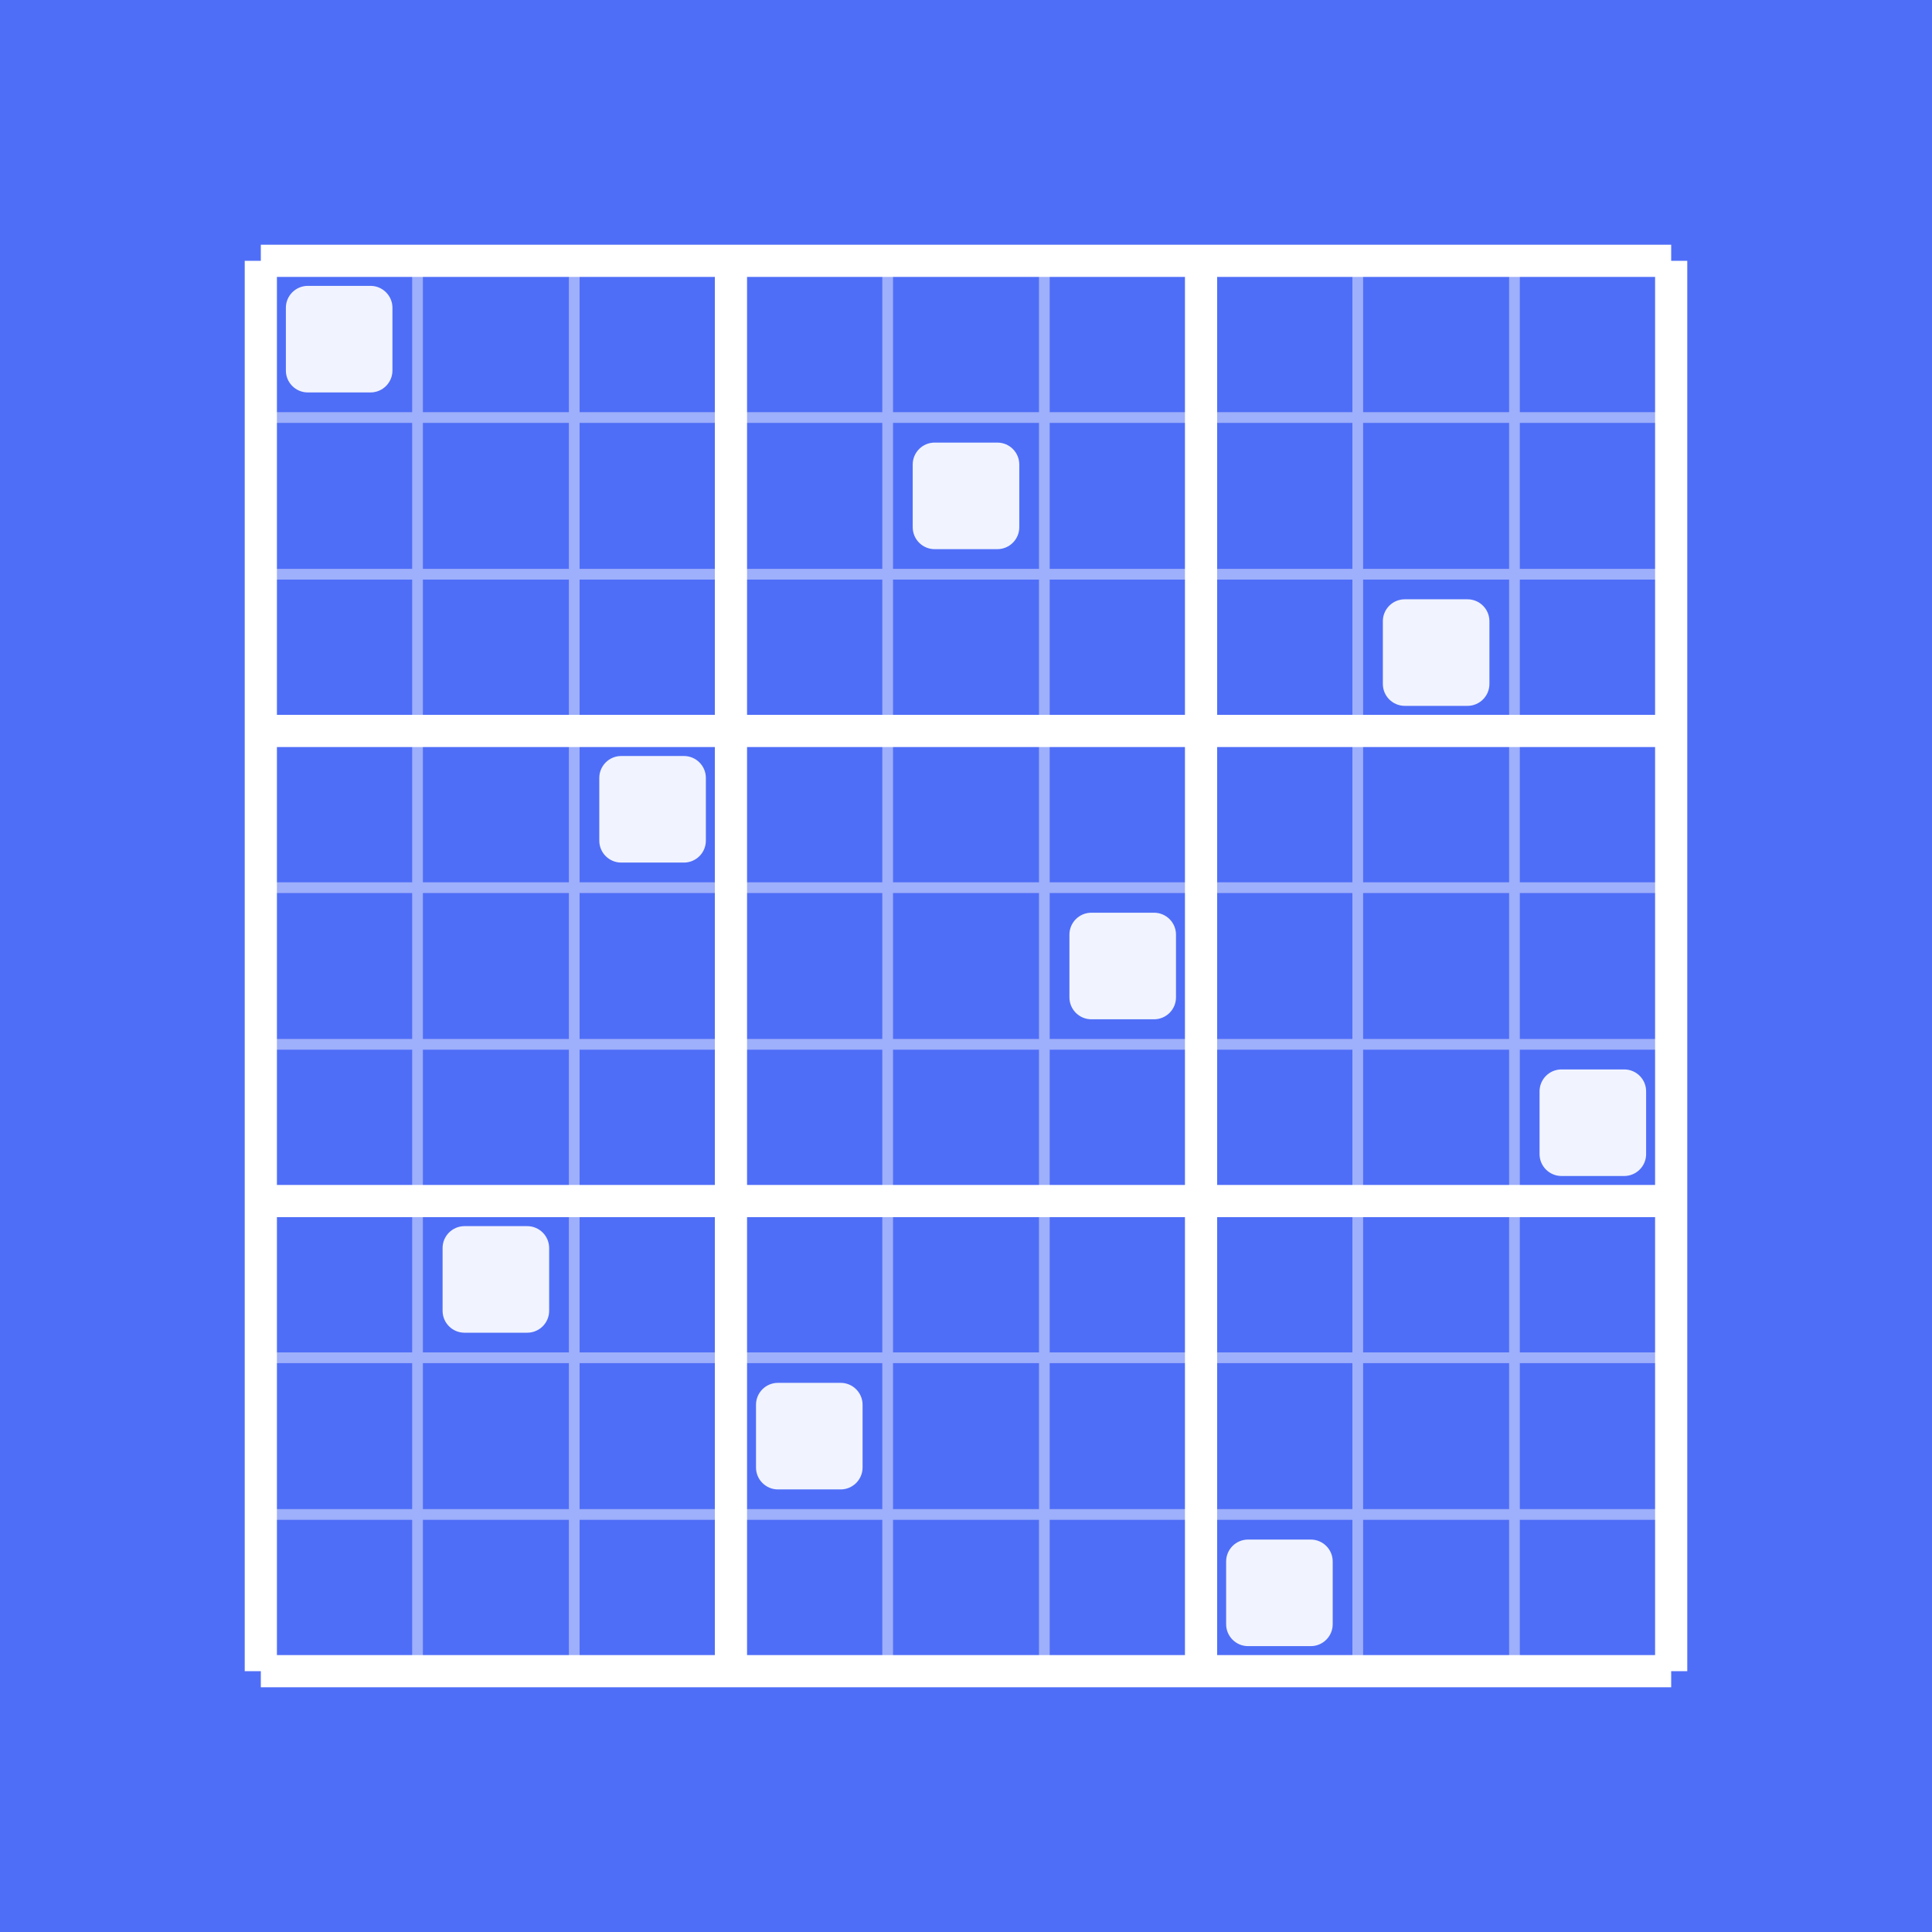
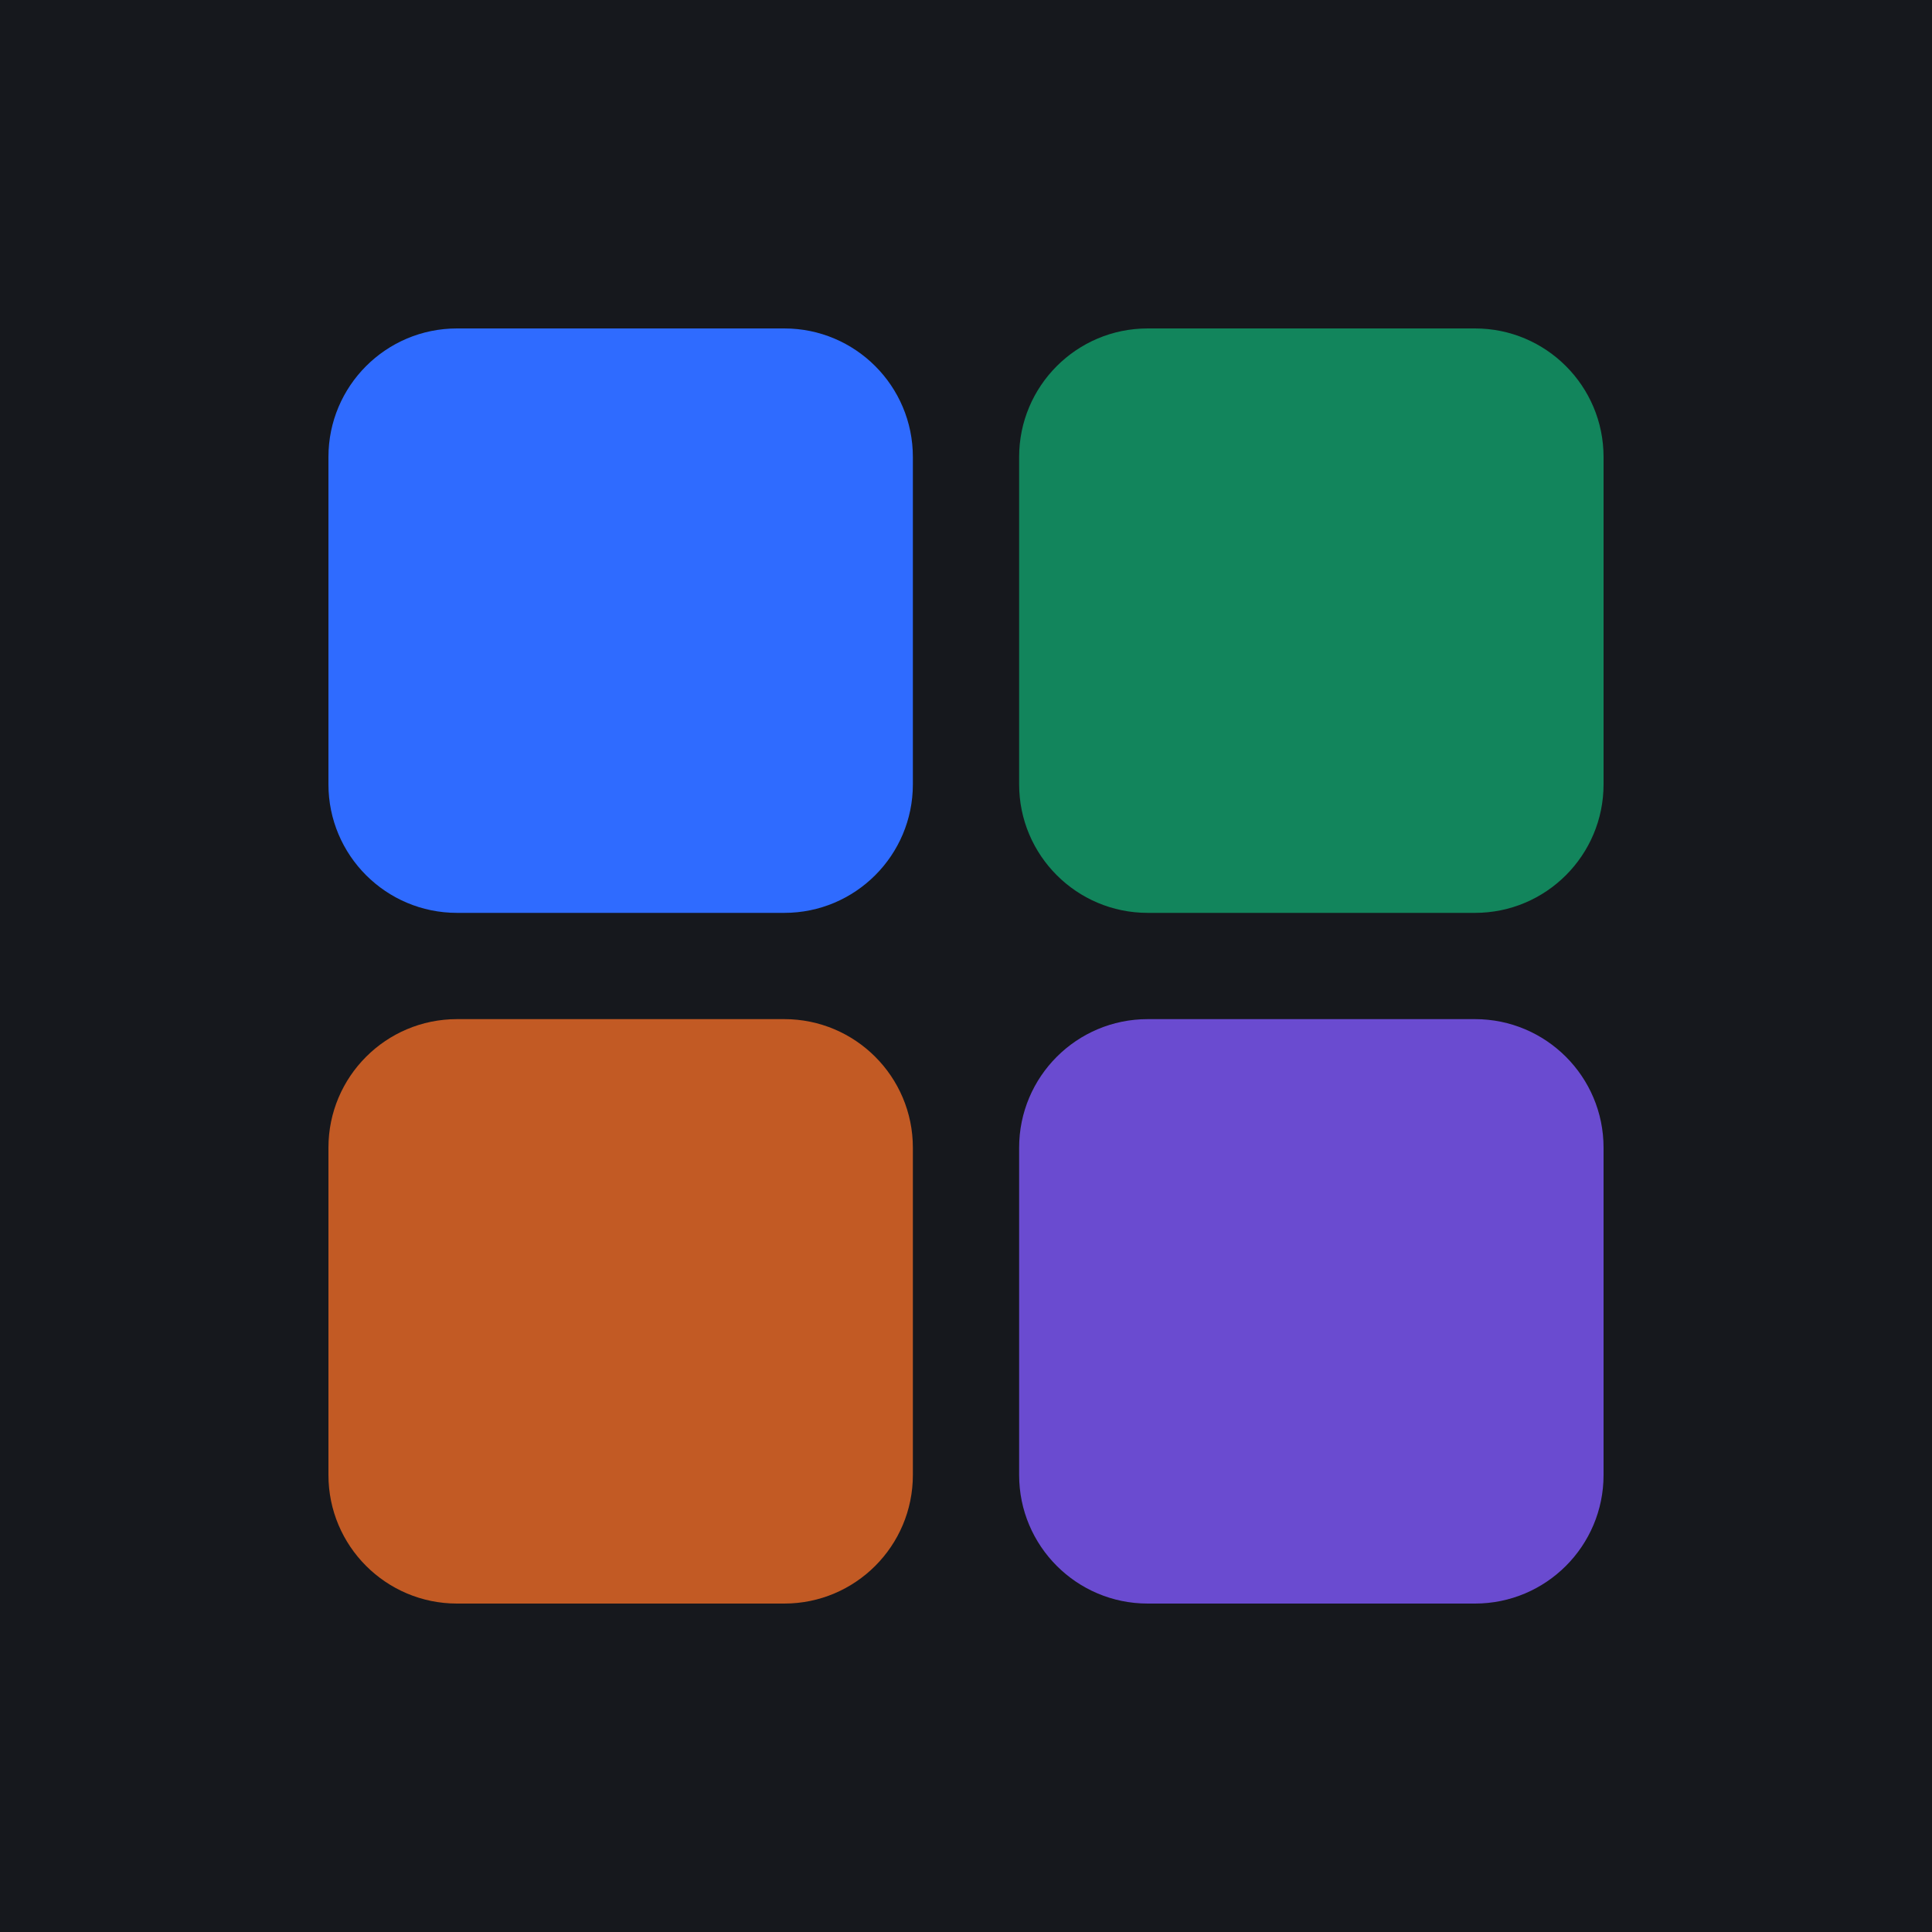
<svg xmlns="http://www.w3.org/2000/svg" viewBox="0 0 512 512" width="512" height="512">
-   <rect width="512" height="512" fill="#4f6ef7" />
-   <g fill="#ffffff" opacity=".92">
-     <rect x="75.76" y="75.76" width="28.24" height="28.24" rx="5.81" />
-     <rect x="241.88" y="117.29" width="28.24" height="28.24" rx="5.81" />
-     <rect x="366.47" y="158.82" width="28.24" height="28.24" rx="5.81" />
-     <rect x="158.82" y="200.35" width="28.24" height="28.24" rx="5.81" />
-     <rect x="283.41" y="241.88" width="28.24" height="28.24" rx="5.81" />
-     <rect x="408" y="283.41" width="28.24" height="28.24" rx="5.81" />
-     <rect x="117.29" y="324.94" width="28.24" height="28.24" rx="5.81" />
-     <rect x="200.35" y="366.47" width="28.24" height="28.24" rx="5.81" />
-     <rect x="324.94" y="408" width="28.24" height="28.24" rx="5.81" />
-   </g>
-   <g stroke="#ffffff" stroke-width="2.84" opacity=".45">
-     <path d="M110.65 69.12V442.88M69.12 110.65H442.88" />
-     <path d="M152.18 69.12V442.88M69.12 152.18H442.88" />
-     <path d="M235.24 69.12V442.88M69.12 235.24H442.88" />
-     <path d="M276.76 69.12V442.88M69.12 276.76H442.88" />
-     <path d="M359.82 69.12V442.88M69.12 359.82H442.88" />
-     <path d="M401.35 69.12V442.88M69.12 401.35H442.88" />
-   </g>
-   <g stroke="#ffffff" stroke-width="8.53" opacity="1">
-     <path d="M69.12 69.12V442.88M69.12 69.12H442.88" />
-     <path d="M193.71 69.12V442.88M69.12 193.71H442.88" />
-     <path d="M318.29 69.12V442.88M69.12 318.29H442.88" />
-     <path d="M442.88 69.12V442.88M69.12 442.88H442.88" />
-   </g>
+   <rect width="512" height="512" fill="#16181d" />
+   <rect x="87.04" y="87.04" width="154.88" height="154.88" rx="34.07" fill="#2f6bff" />
+   <rect x="270.08" y="87.04" width="154.88" height="154.88" rx="34.07" fill="#12855c" />
+   <rect x="87.04" y="270.08" width="154.88" height="154.88" rx="34.07" fill="#c25a24" />
+   <rect x="270.08" y="270.08" width="154.88" height="154.88" rx="34.07" fill="#6a4bd0" />
</svg>
